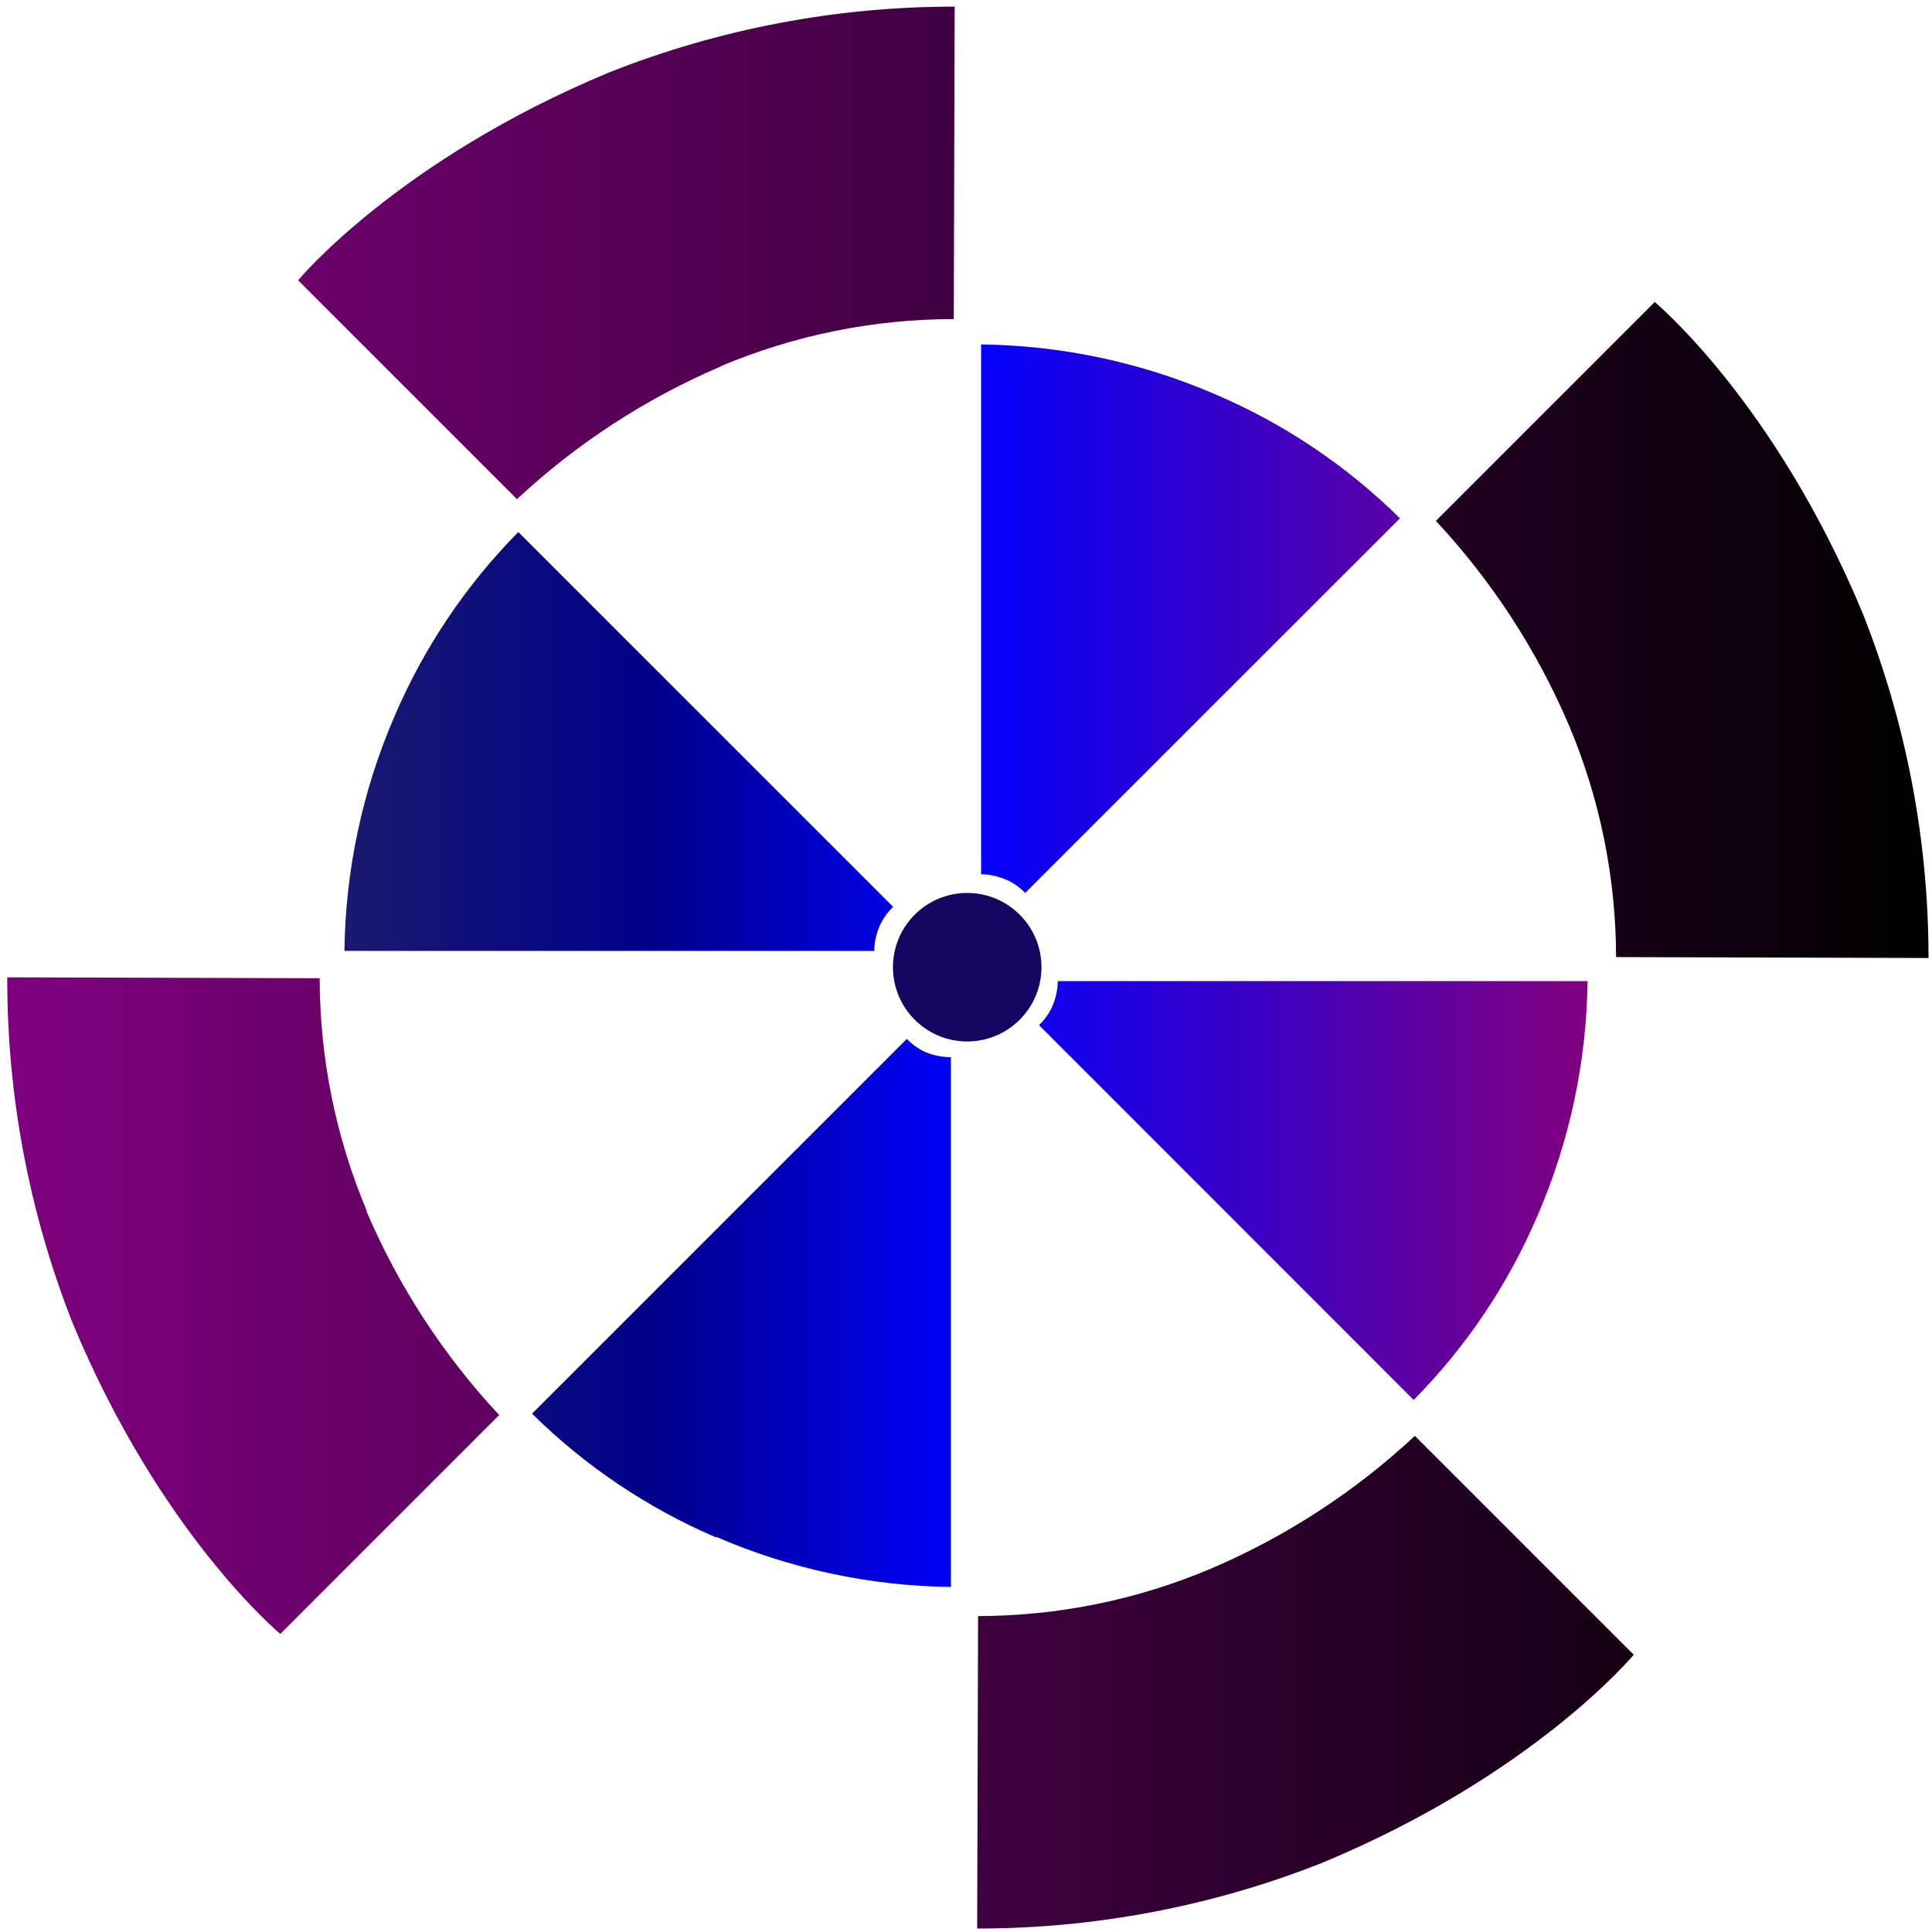
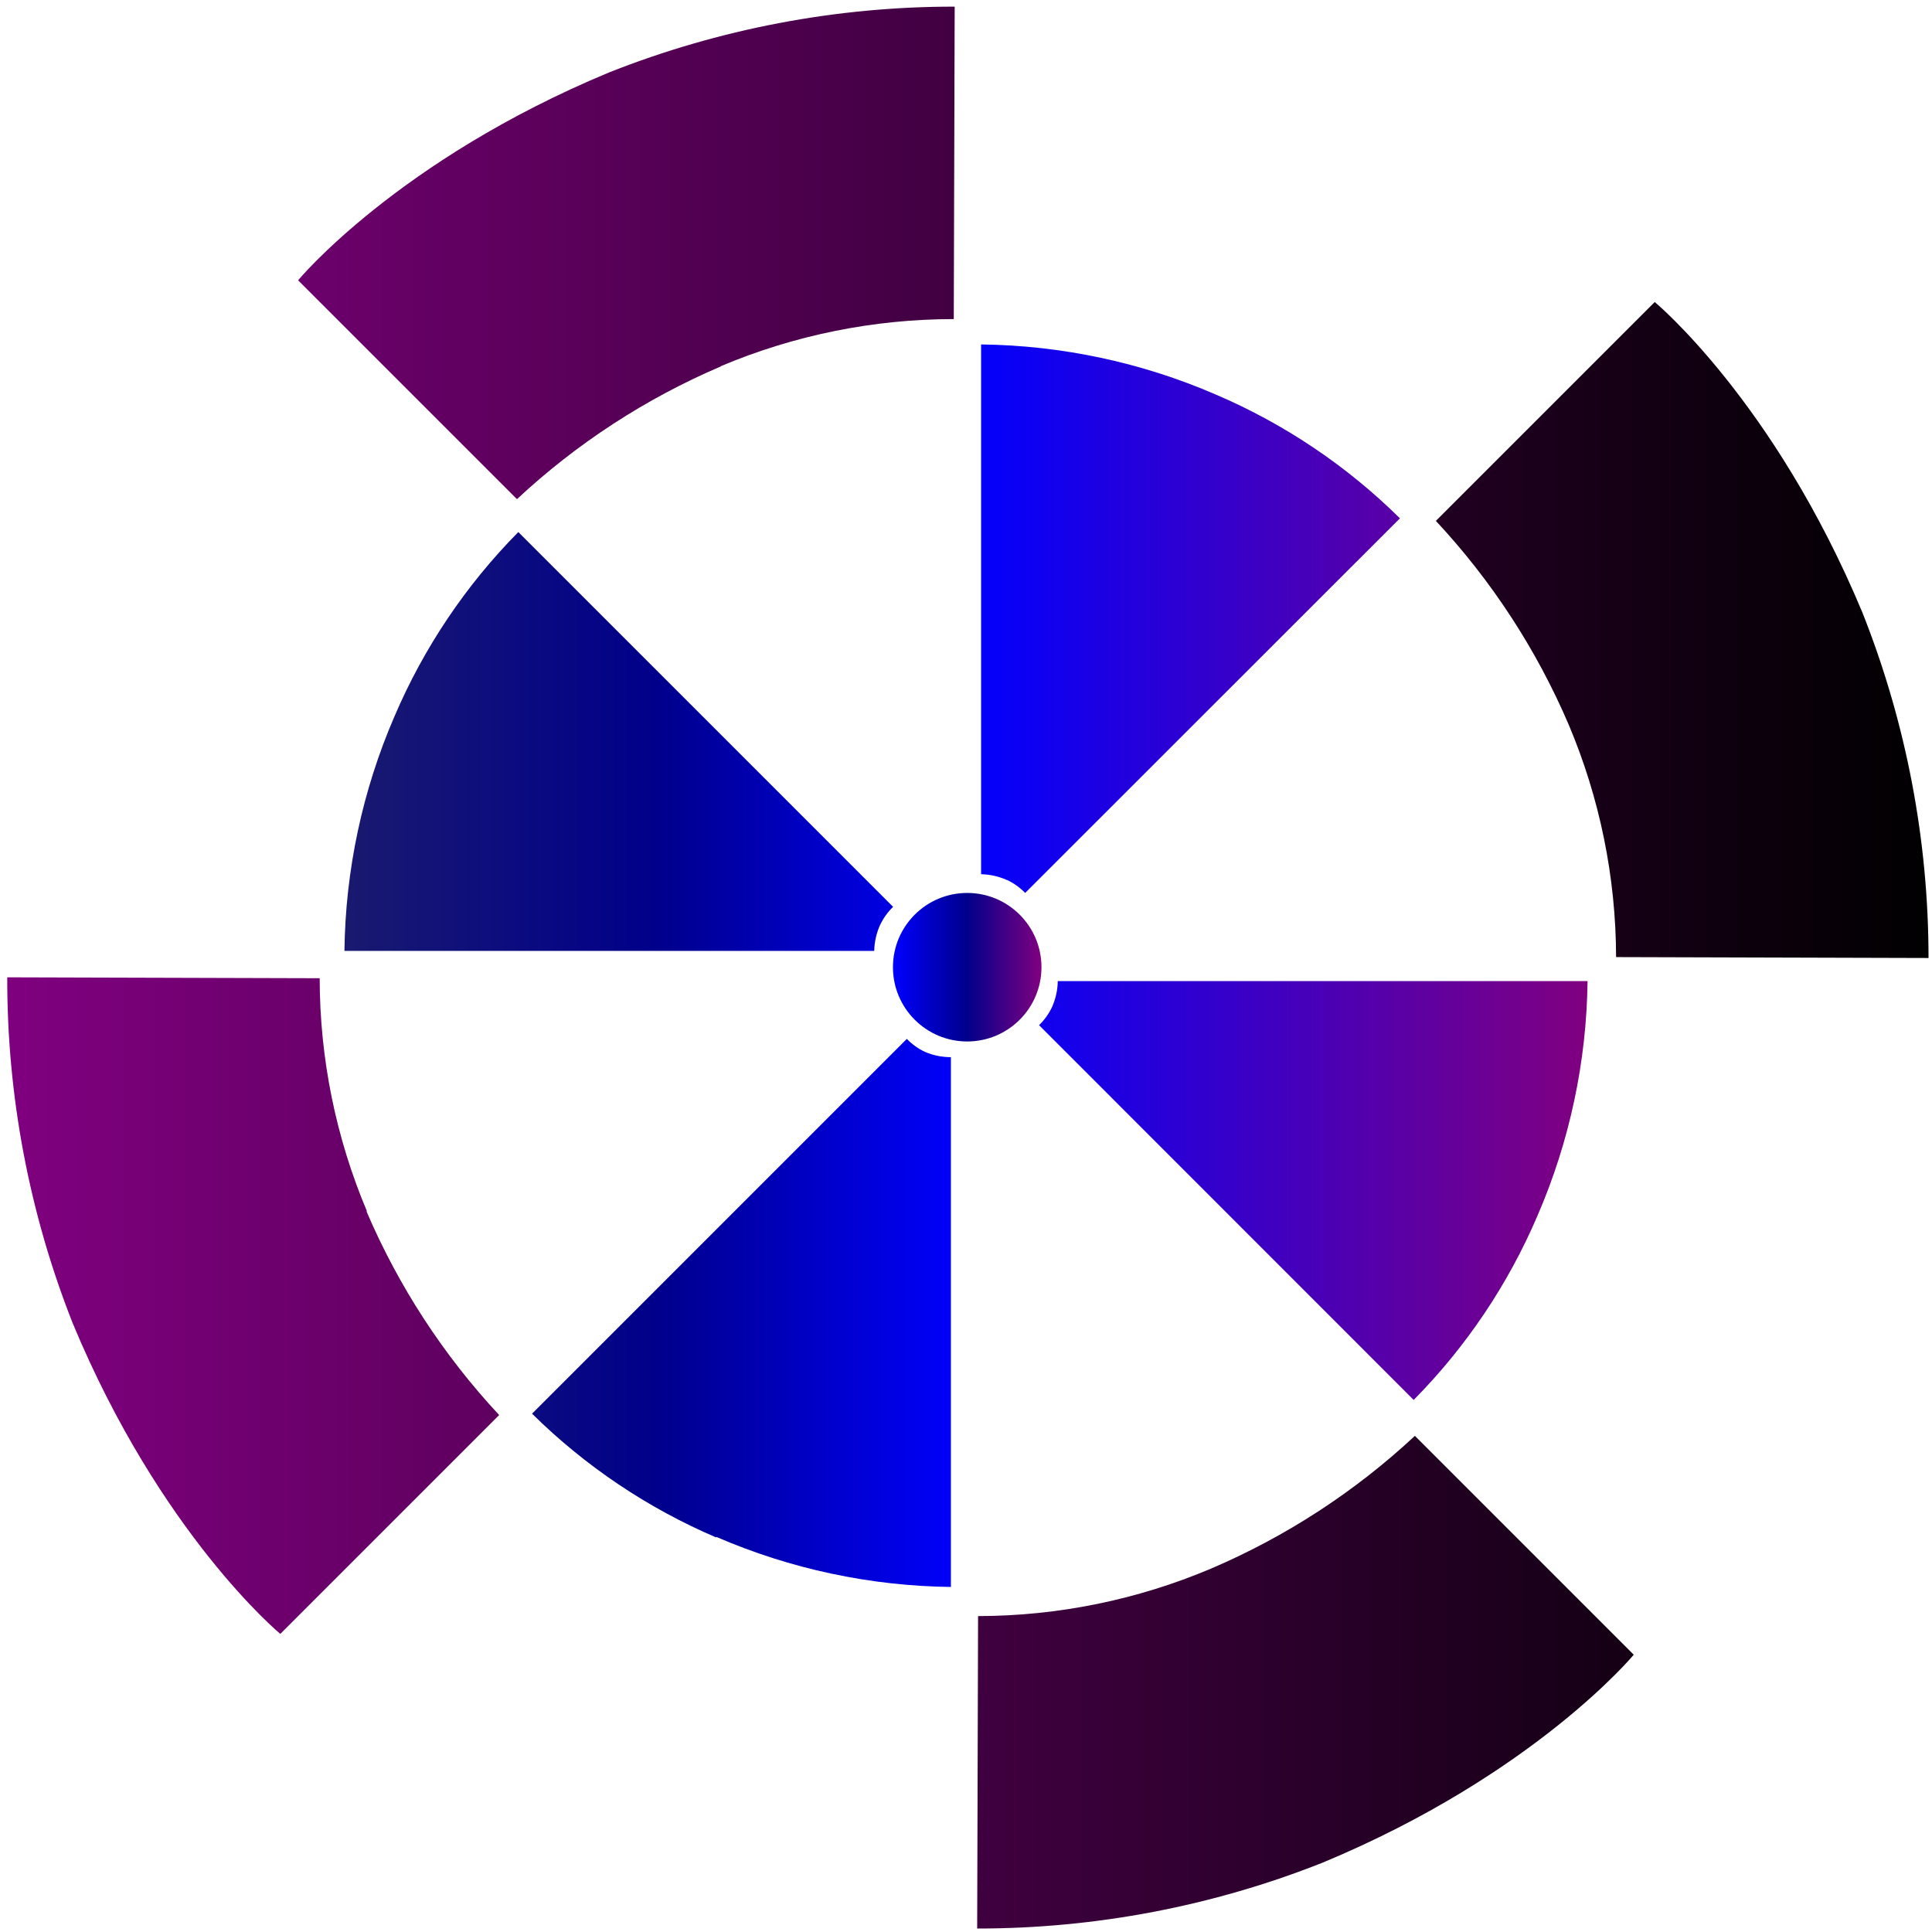
<svg xmlns="http://www.w3.org/2000/svg" version="1.0" width="800px" height="800px" viewBox="0 0 128 128" xml:space="preserve">
  <g>
    <linearGradient id="linear-gradient1">
      <stop offset="0%" stop-color="midnightblue" />
      <stop offset="25%" stop-color="darkblue" />
      <stop offset="50%" stop-color="blue" />
      <stop offset="100%" stop-color="purple" />
    </linearGradient>
    <path d="M101.86 80.55a39.4 39.4 0 0 1-8.2 12.2L68.84 67.92a4.14 4.14 0 0 0 .86-1.2 4.37 4.37 0 0 0 .38-1.72h35.1a40.35 40.35 0 0 1-3.32 15.55zM66.7 58.3a4.38 4.38 0 0 0-1.7-.38v-35.1a40.36 40.36 0 0 1 15.55 3.32 39.4 39.4 0 0 1 12.2 8.2L67.92 59.16a4.14 4.14 0 0 0-1.2-.86zm-19.25 43.56a39.4 39.4 0 0 1-12.2-8.2l24.83-24.83a4.14 4.14 0 0 0 1.2.86 4.37 4.37 0 0 0 1.72.35v35.1a40.35 40.35 0 0 1-15.55-3.32zM58.3 61.3a4.38 4.38 0 0 0-.38 1.7h-35.1a40.36 40.36 0 0 1 3.32-15.55 39.4 39.4 0 0 1 8.2-12.2l24.83 24.83a4.14 4.14 0 0 0-.86 1.2z" fill="url(#linear-gradient1)" />
    <animateTransform attributeName="transform" type="rotate" from="0 64 64" to="-90 64 64" dur="1170ms" repeatCount="indefinite">
    </animateTransform>
  </g>
  <g>
    <linearGradient id="linear-gradient2">
      <stop offset="0%" stop-color="purple" />
      <stop offset="100%" stop-color="black" />
    </linearGradient>
+     <linearGradient id="linear-gradient3">
+       <stop offset="0%" stop-color="blue" />
+       <stop offset="50%" stop-color="darkblue" />
+       <stop offset="100%" stop-color="purple" />
+     </linearGradient>
    <path d="M127.77 63.47l-20.7-.06a39.76 39.76 0 0 0-3.14-15.4 46.75 46.75 0 0 0-8.8-13.5l14.5-14.5s7.93 6.57 13.77 20.6a62.03 62.03 0 0 1 4.37 22.9zM87.64 123.4a62.05 62.05 0 0 1-22.9 4.37l.06-20.7a39.74 39.74 0 0 0 15.42-3.14 46.74 46.74 0 0 0 13.52-8.8l14.5 14.5s-6.57 7.93-20.6 13.77zM47.77 24.27a46.74 46.74 0 0 0-13.52 8.8l-14.5-14.5s6.56-7.93 20.6-13.77A62.04 62.04 0 0 1 63.25.44l-.06 20.7a39.75 39.75 0 0 0-15.46 3.13zm-23.5 55.96a46.74 46.74 0 0 0 8.8 13.52l-14.5 14.5s-7.93-6.57-13.76-20.6a62.04 62.04 0 0 1-4.33-22.9l20.7.06a39.75 39.75 0 0 0 3.14 15.46z" fill="url(#linear-gradient2)" />
-     <circle cx="64.08" cy="64.08" r="4.92" fill="#160561" />
+     <circle cx="64.08" cy="64.08" r="4.92" fill="url(#linear-gradient3)" />
    <animateTransform attributeName="transform" type="rotate" from="0 64 64" to="90 64 64" dur="1170ms" repeatCount="indefinite">

        </animateTransform>
  </g>
</svg>
